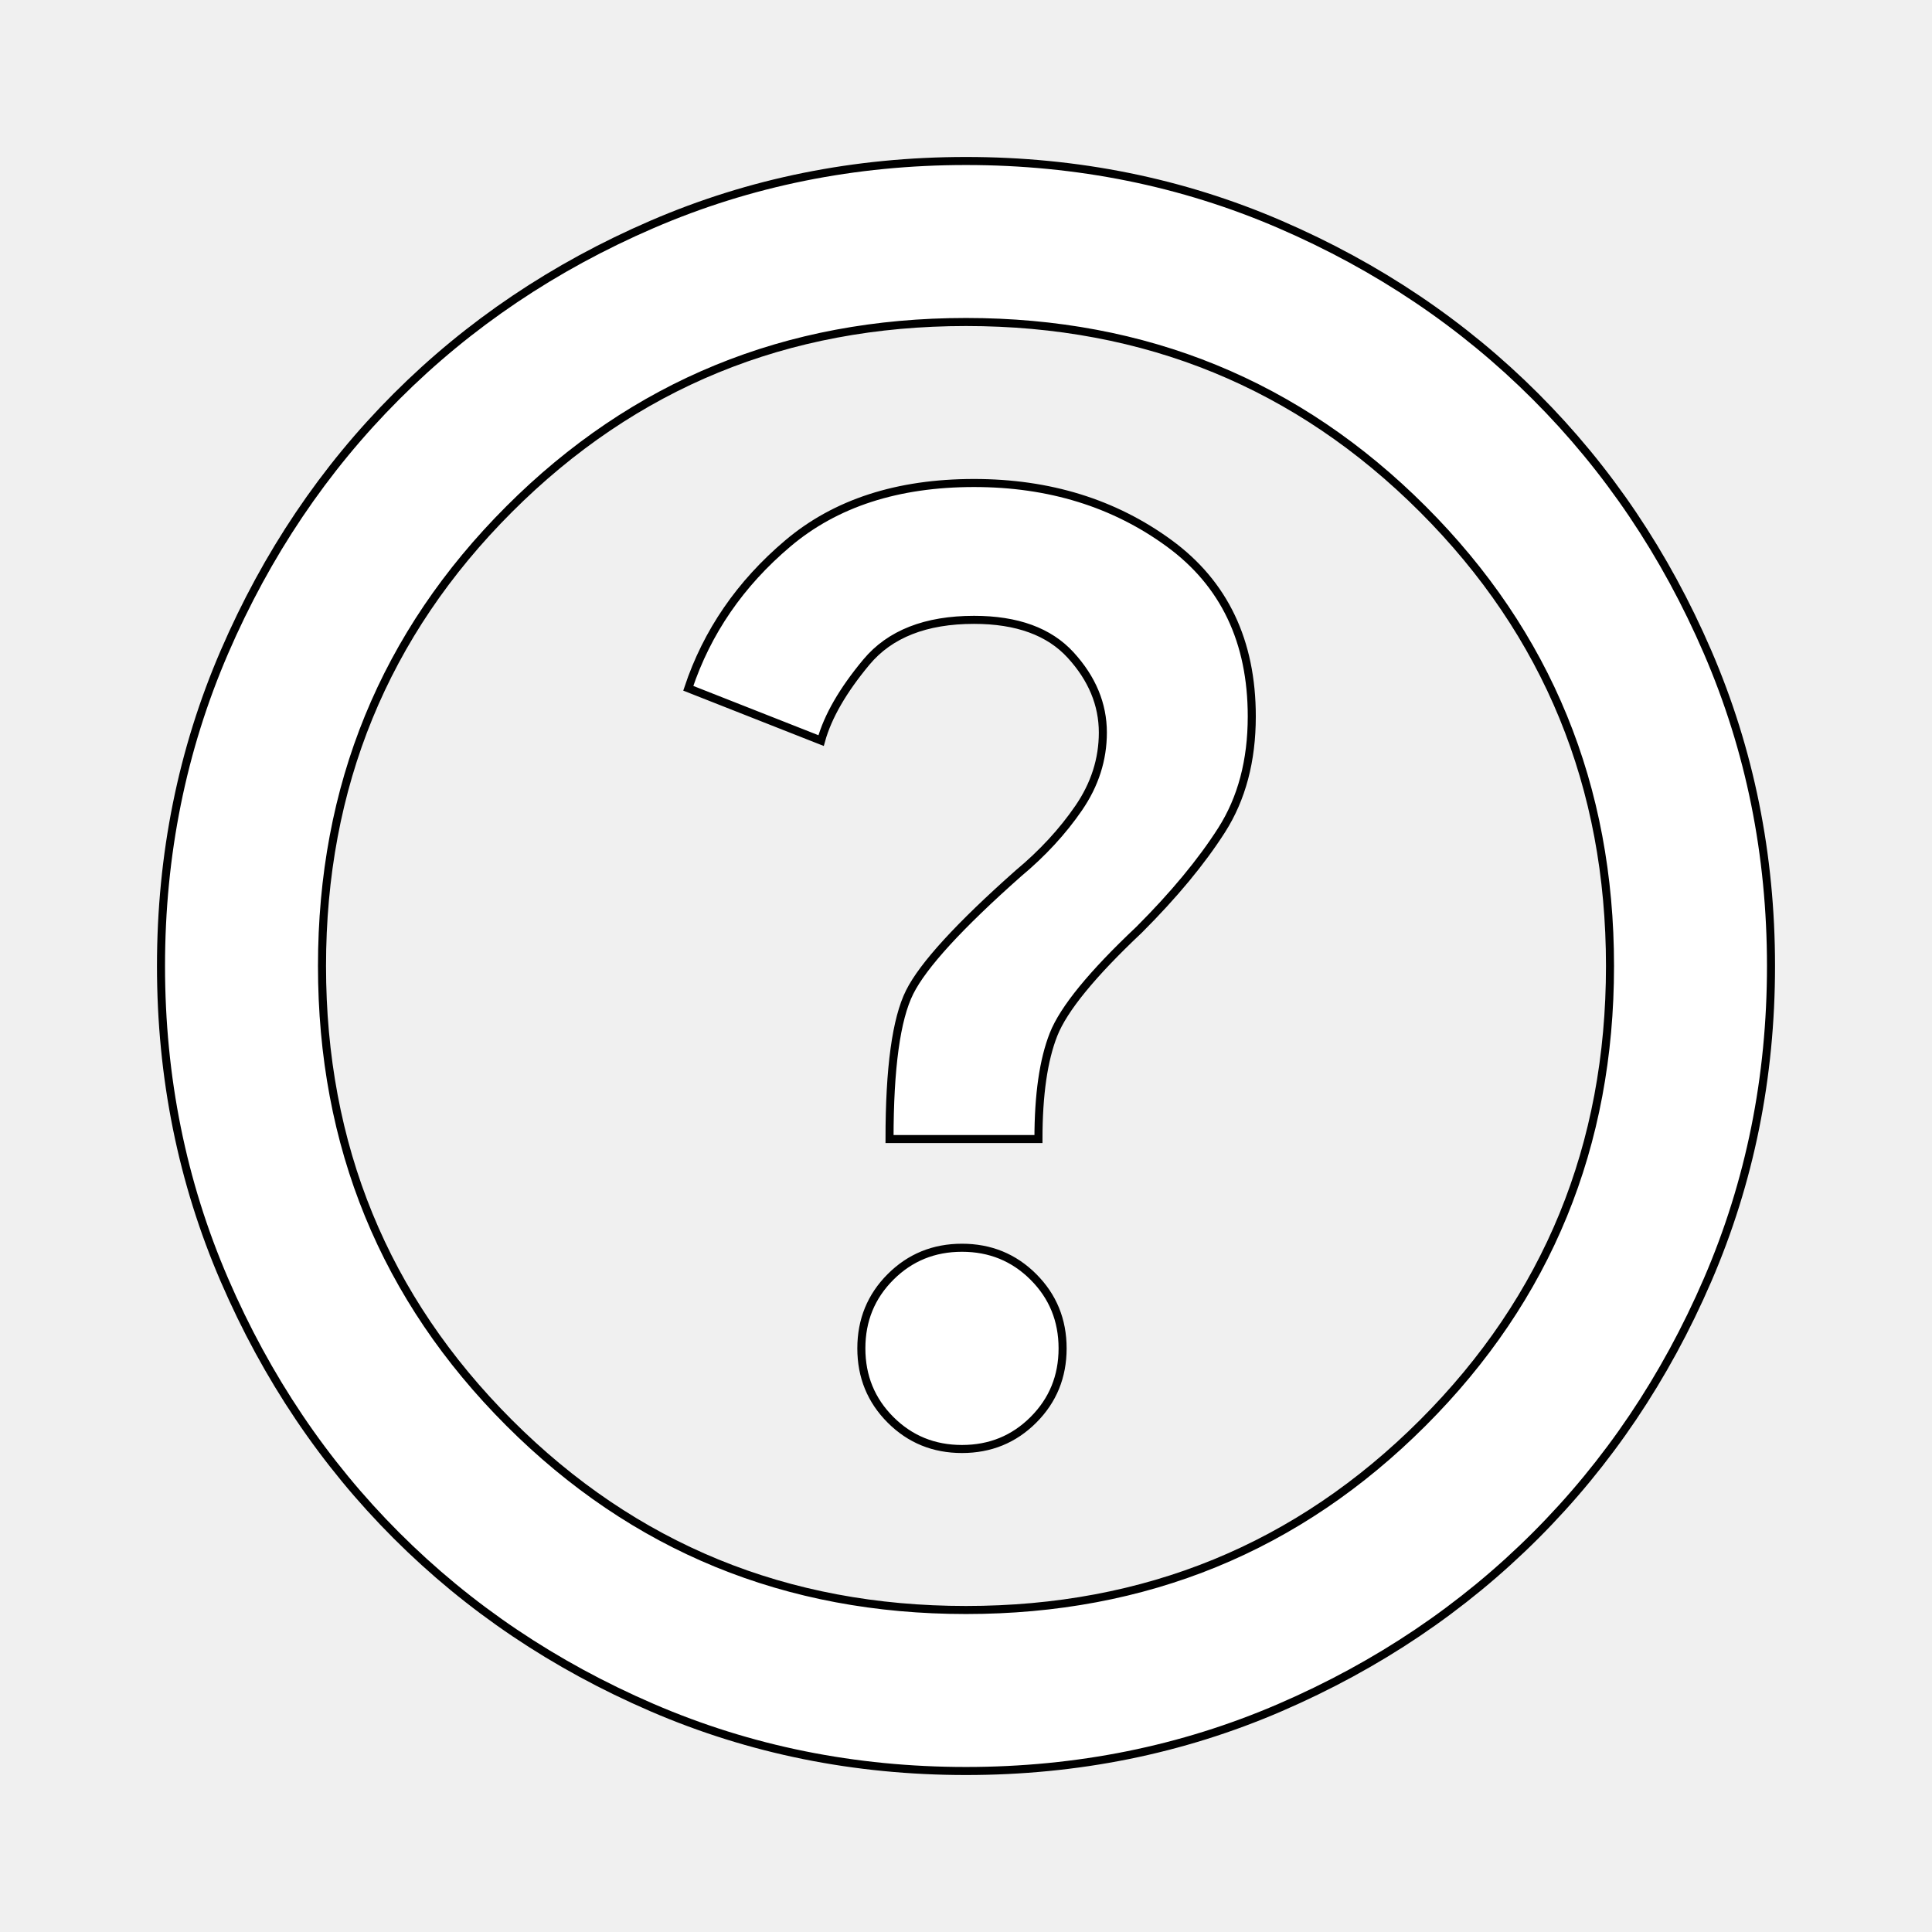
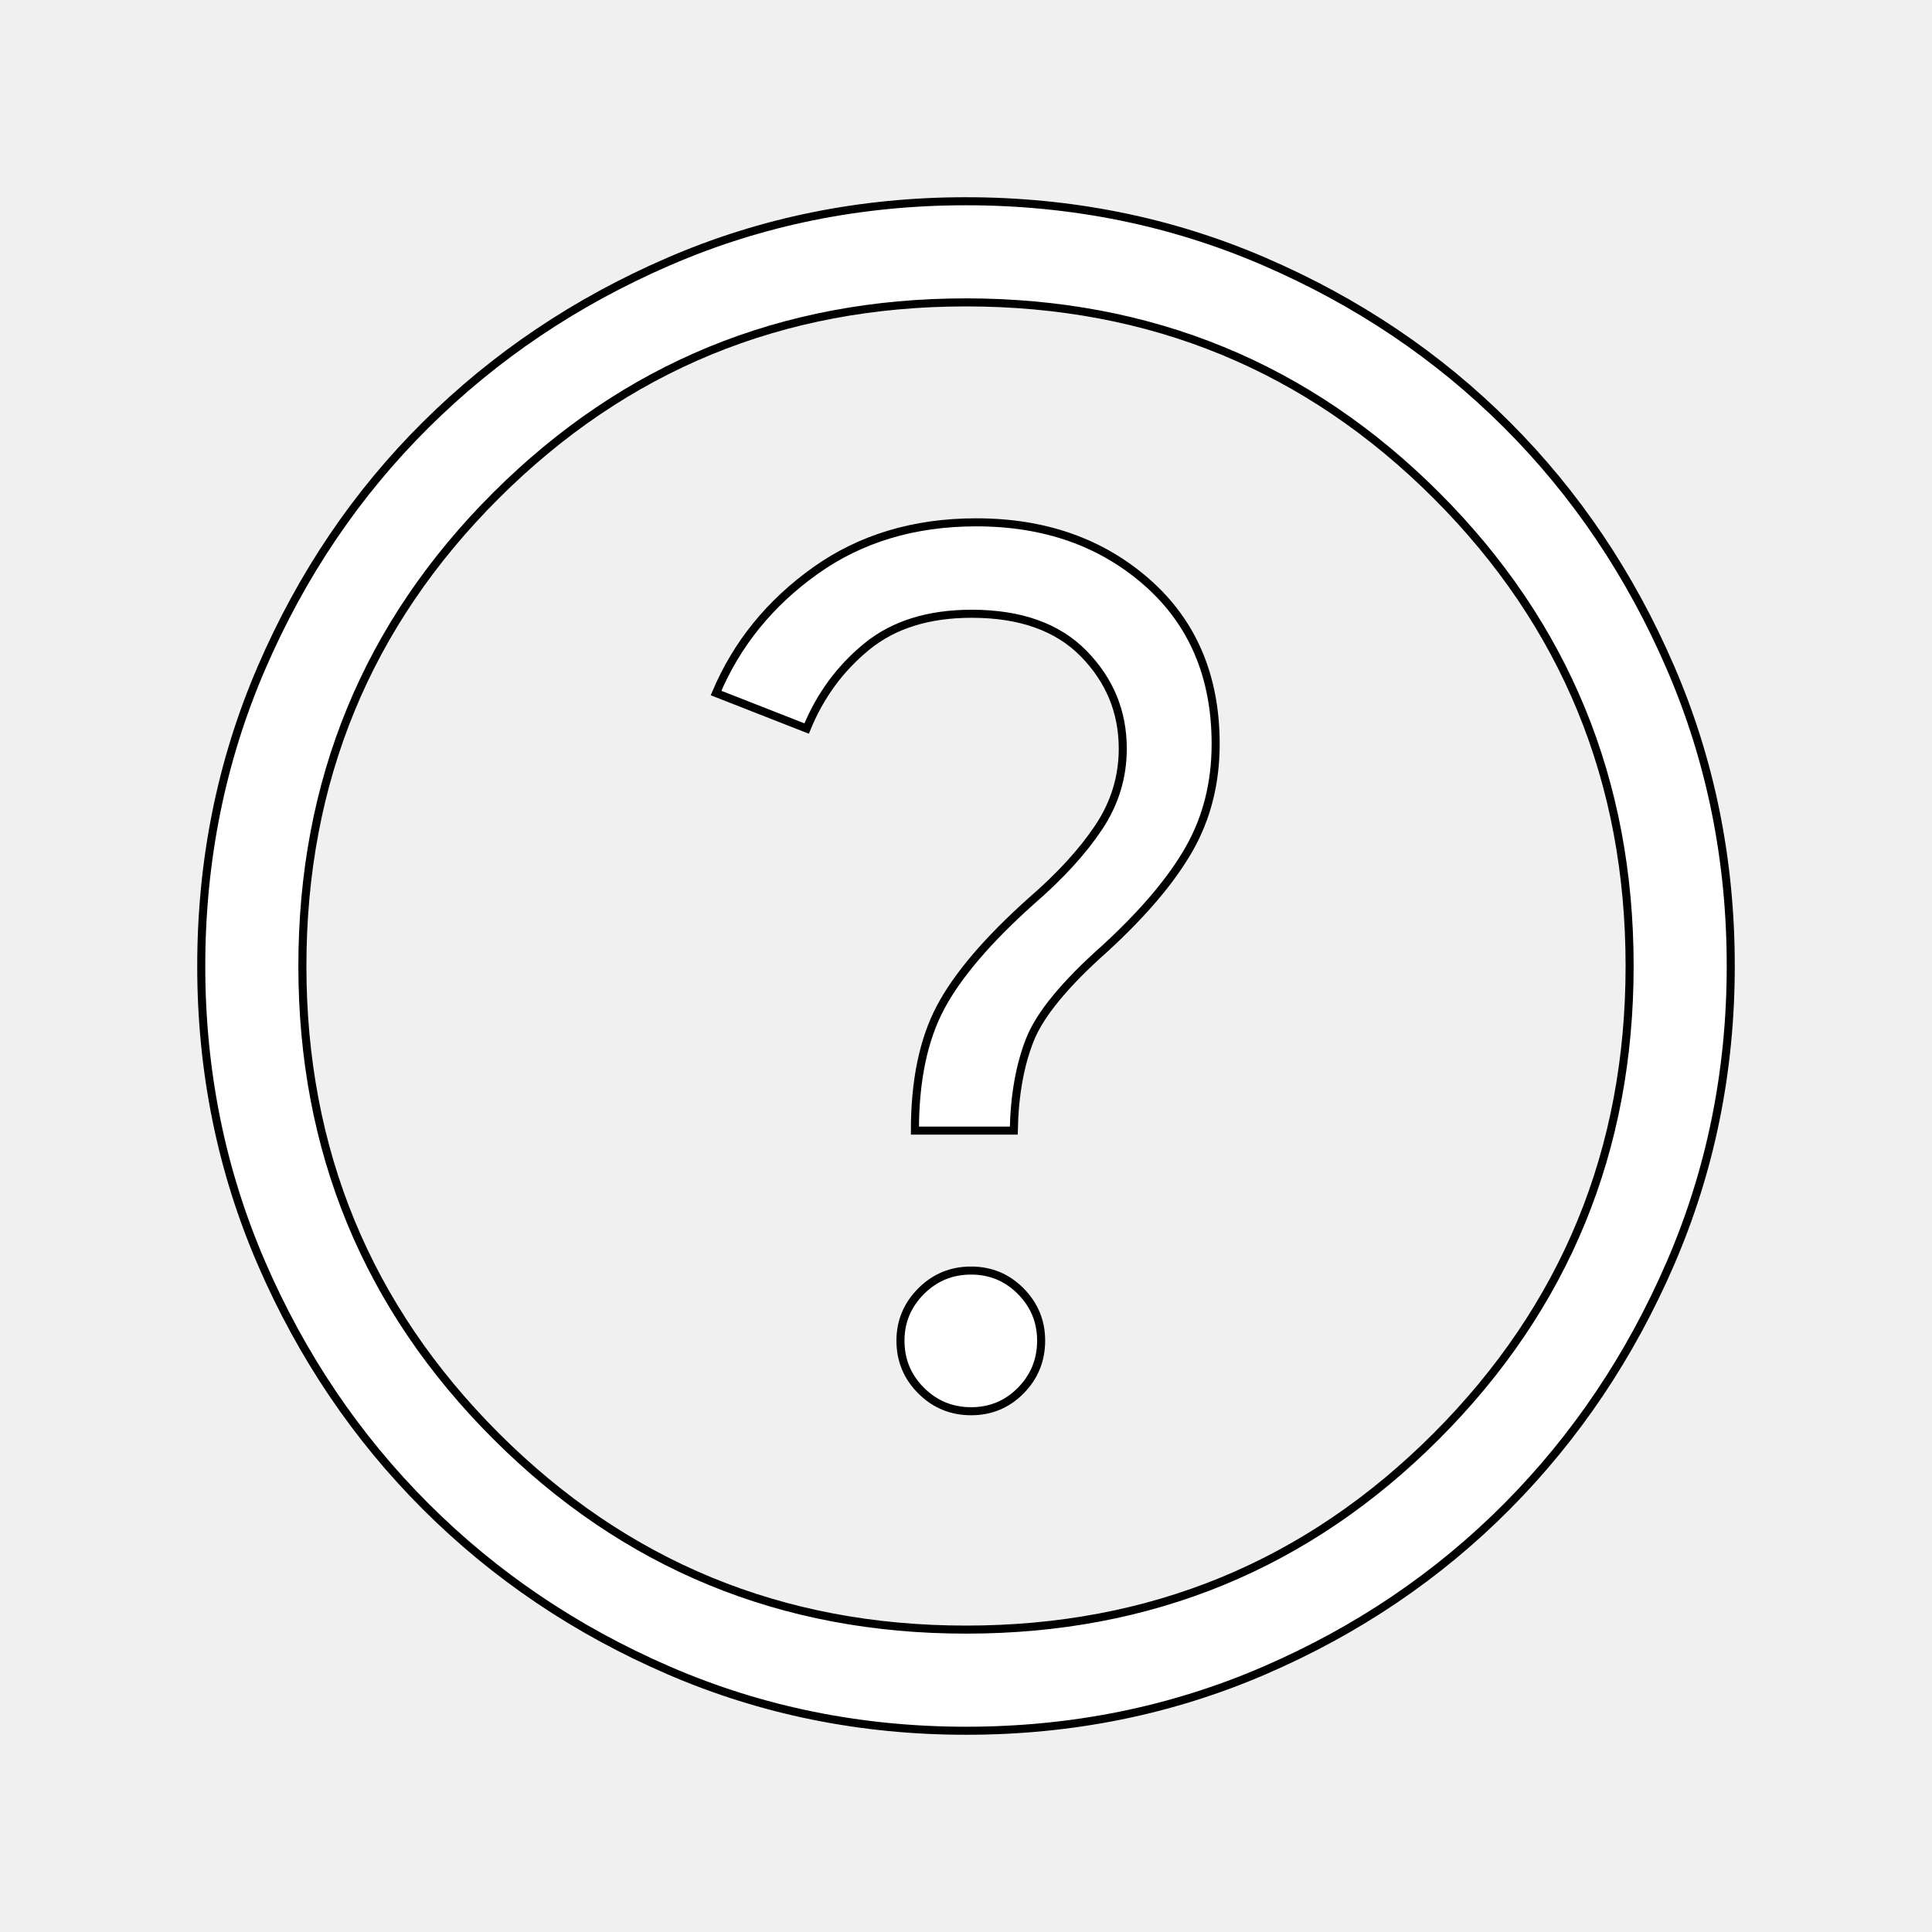
- <svg xmlns="http://www.w3.org/2000/svg" height="24" viewBox="0 -960 960 960" width="24">
-   <path stroke-width="4" stroke="#000000" fill="#ffffff" d="M478-240q21 0 35.5-14.5T528-290q0-21-14.5-35.5T478-340q-21 0-35.5 14.5T428-290q0 21 14.5 35.5T478-240Zm-36-154h74q0-33 7.5-52t42.5-52q26-26 41-49.5t15-56.5q0-56-41-86t-97-30q-57 0-92.5 30T342-618l66 26q5-18 22.5-39t53.5-21q32 0 48 17.5t16 38.5q0 20-12 37.5T506-526q-44 39-54 59t-10 73Zm38 314q-83 0-156-31.5T197-197q-54-54-85.5-127T80-480q0-83 31.5-156T197-763q54-54 127-85.5T480-880q83 0 156 31.5T763-763q54 54 85.5 127T880-480q0 83-31.5 156T763-197q-54 54-127 85.5T480-80Zm0-80q134 0 227-93t93-227q0-134-93-227t-227-93q-134 0-227 93t-93 227q0 134 93 227t227 93Zm0-320Z" />
+ <svg xmlns="http://www.w3.org/2000/svg" height="40" viewBox="0 -960 960 960" width="40">
+   <path fill="#ffffff" stroke-width="4" stroke="#000000" d="M482.535-258.77q14.567 0 24.683-10.265 10.115-10.266 10.115-24.833 0-14.312-10.137-24.555t-24.705-10.243q-14.567 0-24.811 10.265-10.243 10.265-10.243 24.576 0 14.568 10.265 24.811 10.265 10.244 24.833 10.244Zm-27.919-139.435h49.127q.513-26.154 7.987-45.09 7.475-18.936 37.449-45.525 28.692-26.385 41.782-49.474 13.089-23.09 13.089-52.036 0-50.156-33.935-80.143-33.935-29.987-85.038-29.987-46.282 0-80.038 24.089-33.756 24.09-49.243 60.73L400.82-598q10.026-24.539 29.949-40.782 19.923-16.244 52.051-16.244 36.283 0 55.68 19.834 19.398 19.833 19.398 47.193 0 21.205-12.026 39.205-12.025 18-33.41 36.487-32.615 29.179-45.23 53.102-12.616 23.923-12.616 61Zm25.451 298.204q-78.426 0-147.666-29.92t-120.887-81.544q-51.647-51.624-81.58-120.833-29.933-69.21-29.933-147.635 0-78.836 29.92-148.204 29.92-69.369 81.544-120.682 51.624-51.314 120.833-81.247 69.21-29.933 147.635-29.933 78.836 0 148.204 29.92 69.369 29.92 120.682 81.21 51.314 51.291 81.247 120.629 29.933 69.337 29.933 148.173 0 78.426-29.92 147.666t-81.21 120.887q-51.291 51.647-120.629 81.58-69.337 29.933-148.173 29.933ZM480-150.256q137.795 0 233.769-96.18Q809.744-342.615 809.744-480q0-137.795-95.975-233.769Q617.795-809.744 480-809.744q-137.385 0-233.564 95.975-96.18 95.974-96.18 233.769 0 137.385 96.18 233.564 96.179 96.18 233.564 96.18ZM480-480Z" />
</svg>
